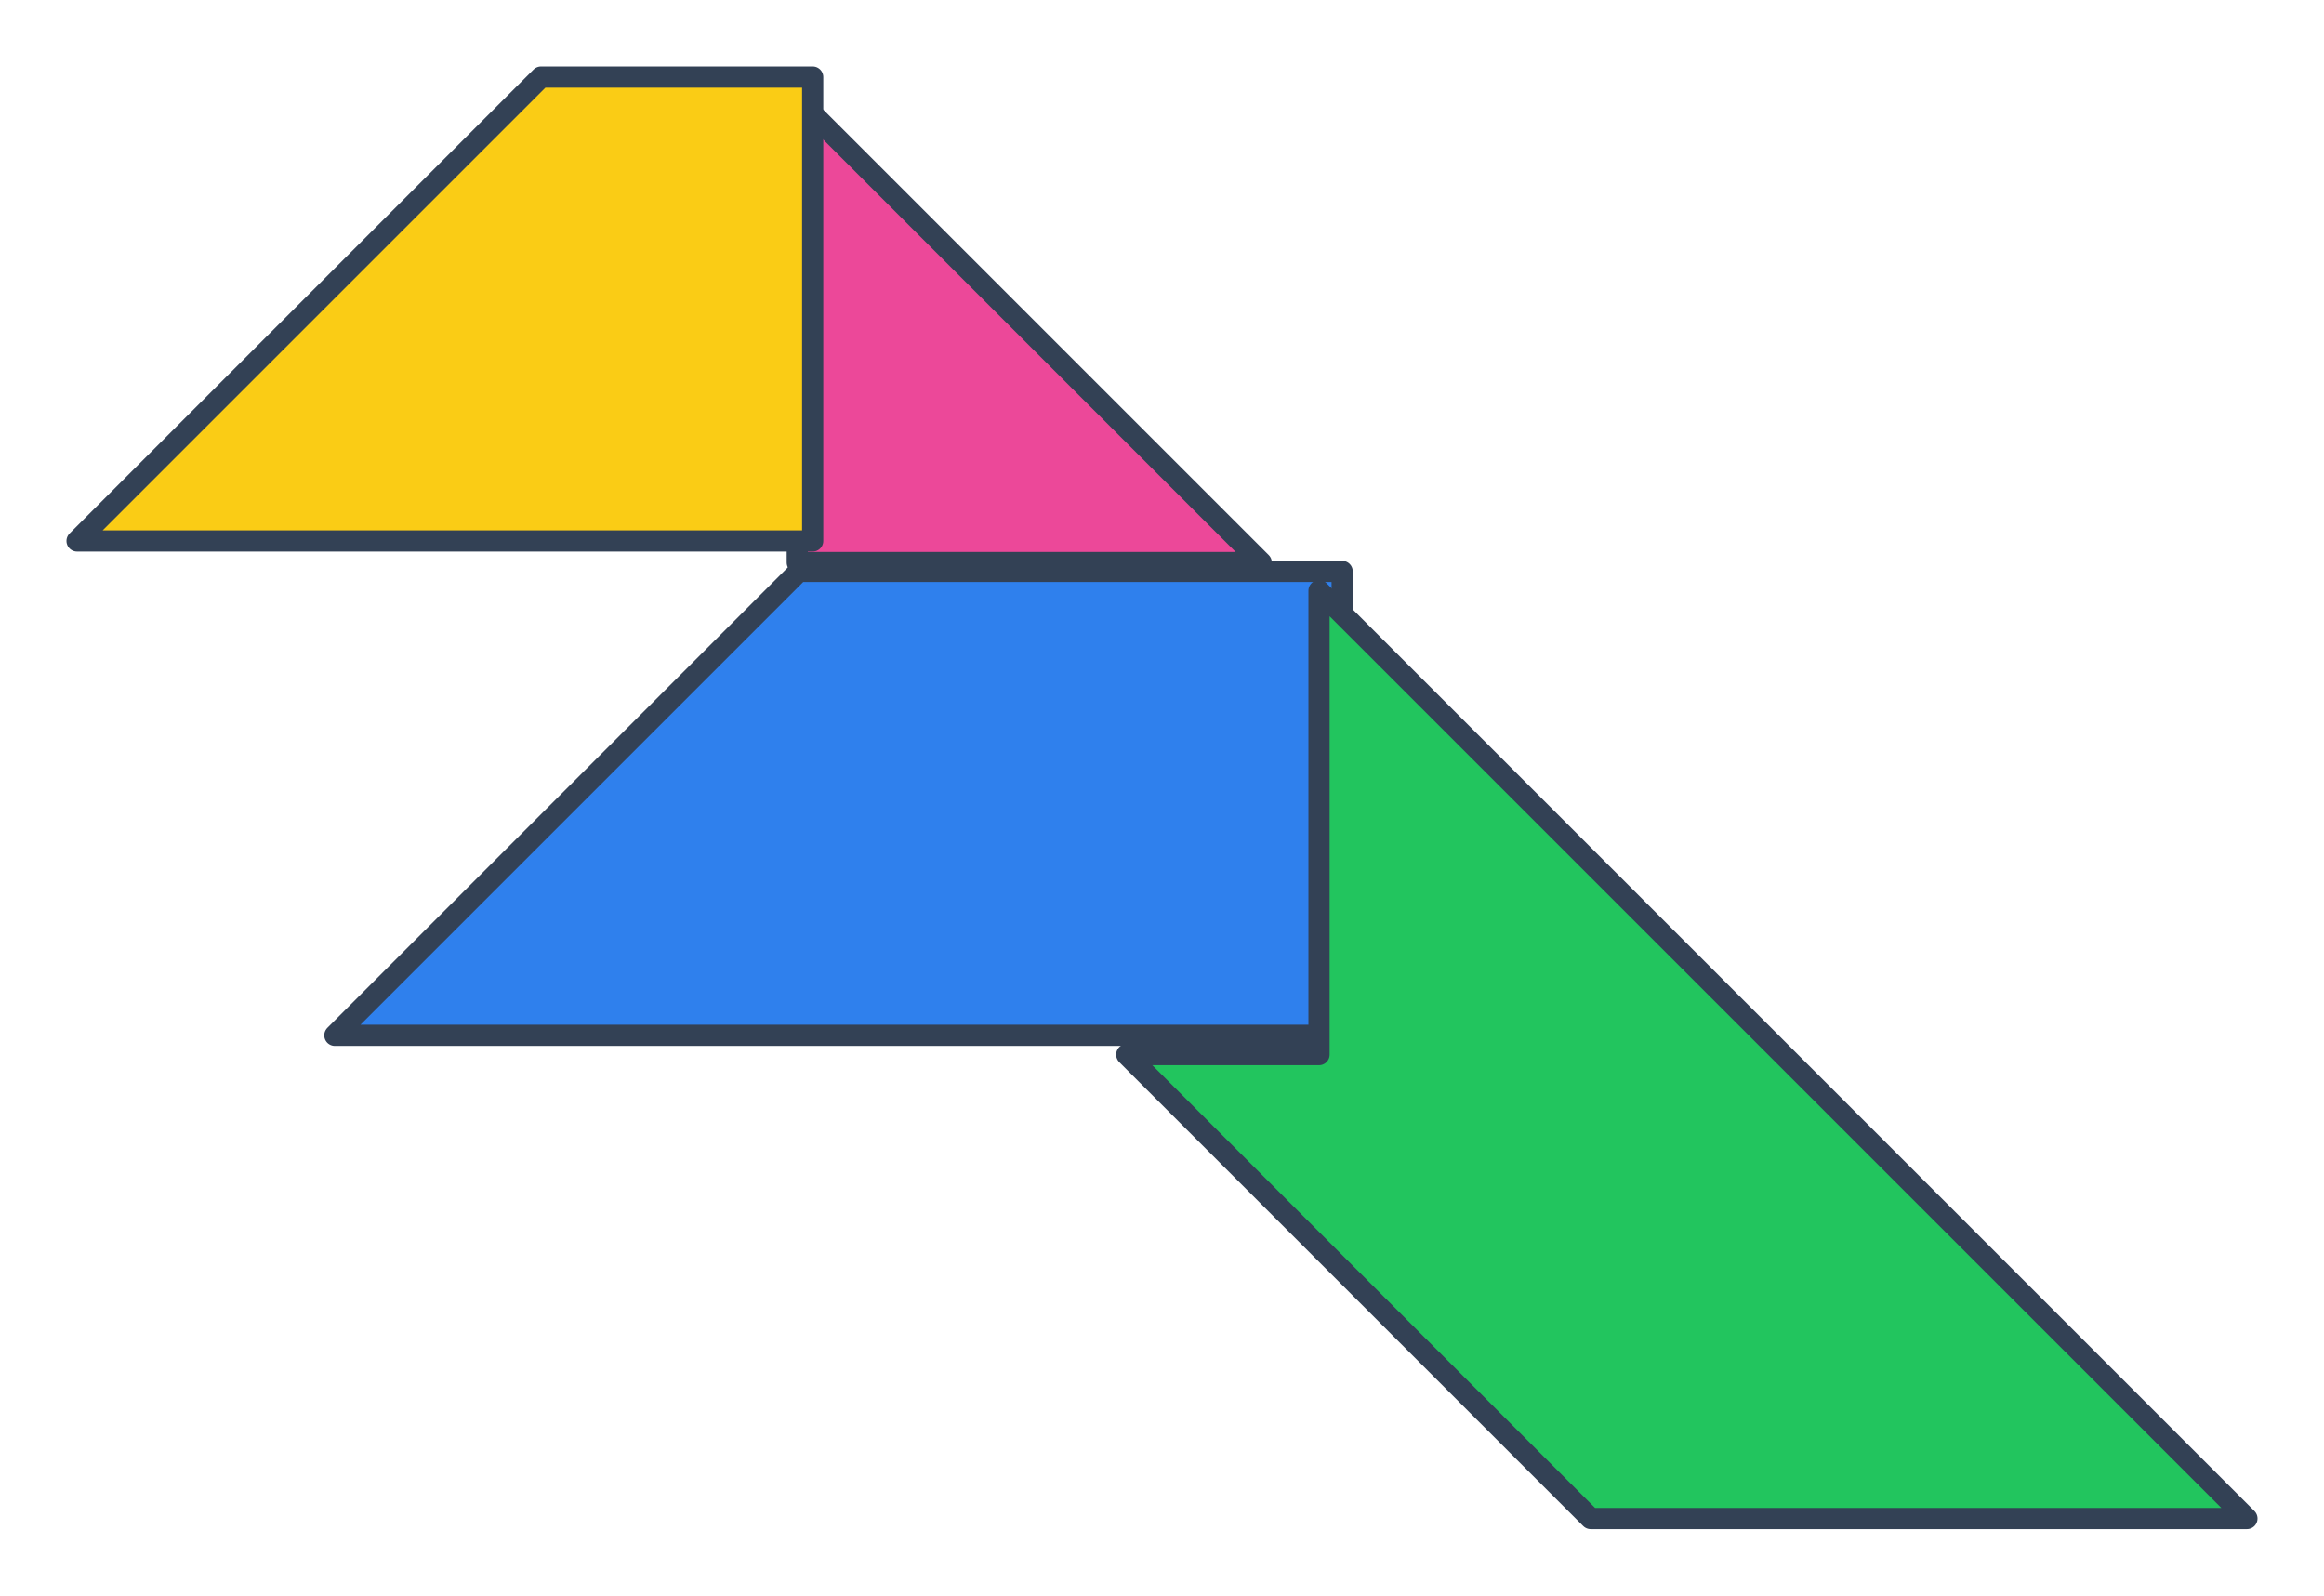
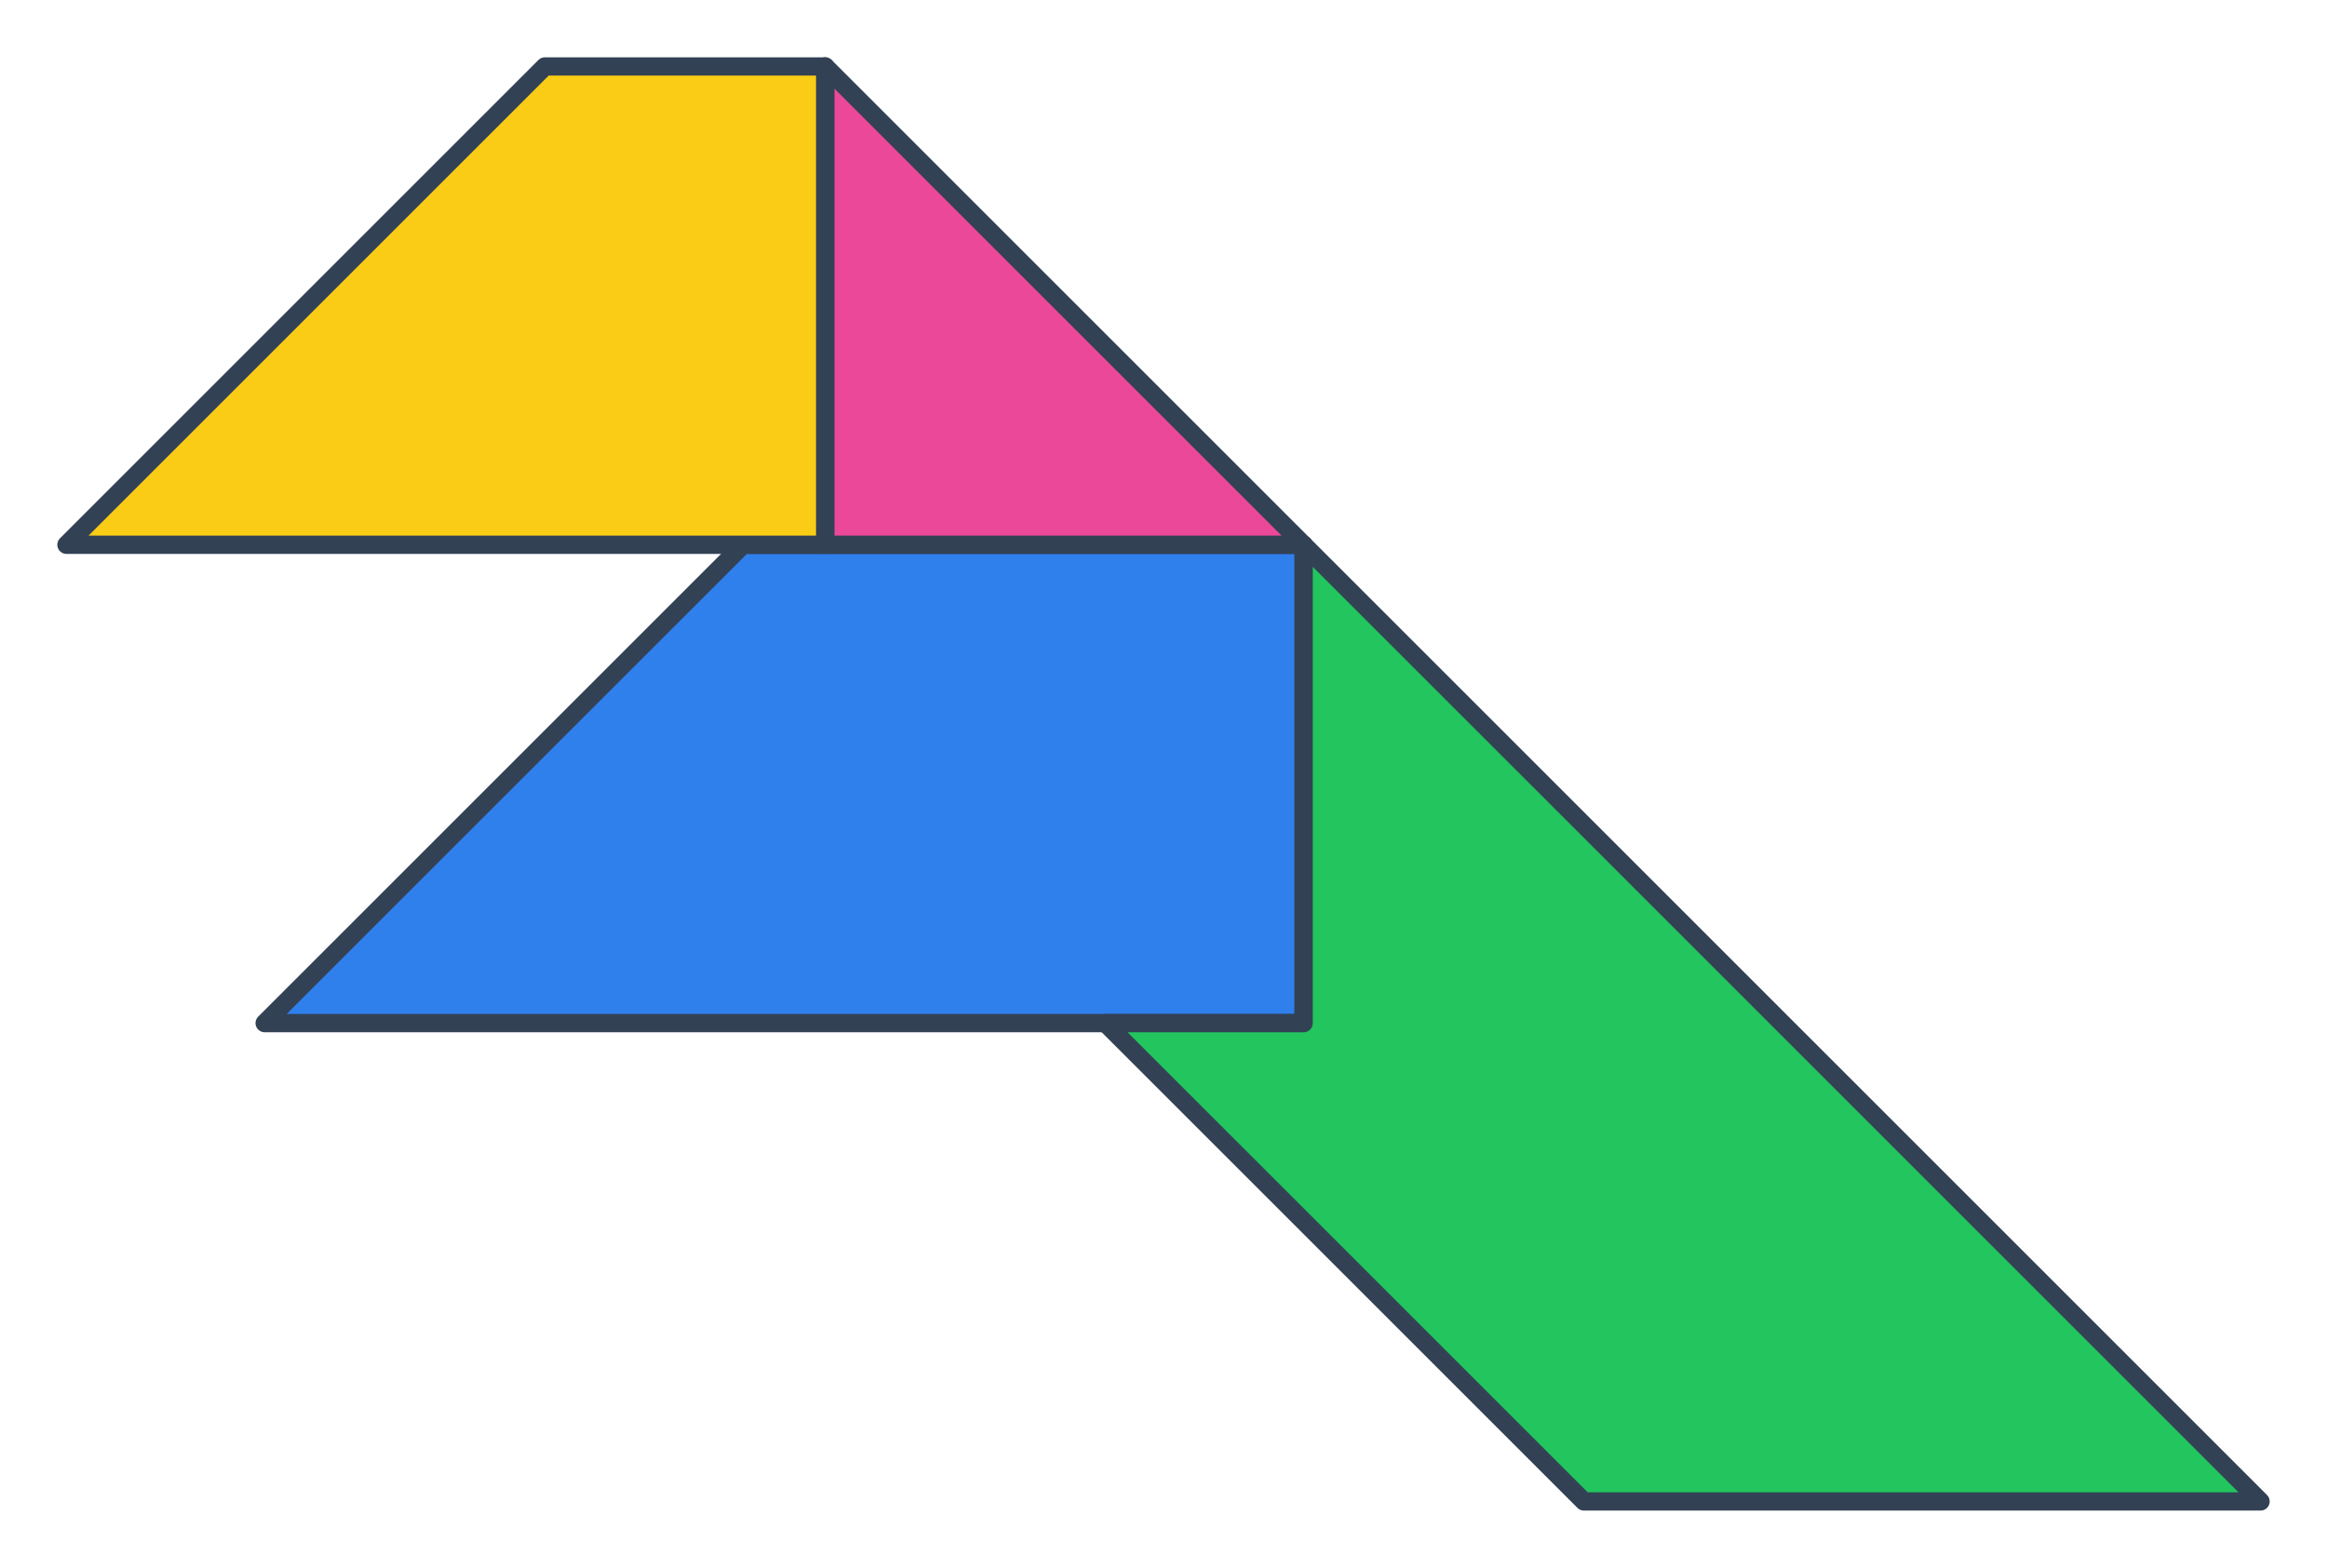
- <svg xmlns="http://www.w3.org/2000/svg" viewBox="9.96 35.75 60.31 41.4" preserveAspectRatio="xMidYMid meet">
+ <svg xmlns="http://www.w3.org/2000/svg" viewBox="8.782 36.746 70.035 47.2" preserveAspectRatio="xMidYMid meet">
  <g stroke="#334155" stroke-width="0.55" stroke-linejoin="round">
-     <polygon data-piece="blue" points="18.65,62.62 30.69,50.58 44.79,50.58 44.79,62.62" fill="#2f80ed" />
-     <polygon data-piece="green" points="68.27,75.16 51.24,75.16 39.2,63.12 44.19,63.12 44.19,51.08" fill="#22c55e" />
-     <polygon data-piece="red" points="30.65,38.31 42.69,50.35 30.65,50.35" fill="#ec4899" />
-     <polygon data-piece="yellow" points="11.96,49.79 31.05,49.79 31.05,37.75 24,37.75" fill="#facc15" />
+     <polygon data-piece="blue" points="16.747,67.546 48.017,67.546 48.017,53.146 31.147,53.146" fill="#2f80ed" />
+     <polygon data-piece="green" points="56.453,81.946 76.817,81.946 48.017,53.146 48.017,67.546 42.053,67.546" fill="#22c55e" />
+     <polygon data-piece="red" points="48.017,53.146 33.617,53.146 33.617,38.746" fill="#ec4899" />
+     <polygon data-piece="yellow" points="33.617,53.146 10.782,53.146 25.182,38.746 33.617,38.746" fill="#facc15" />
  </g>
</svg>
